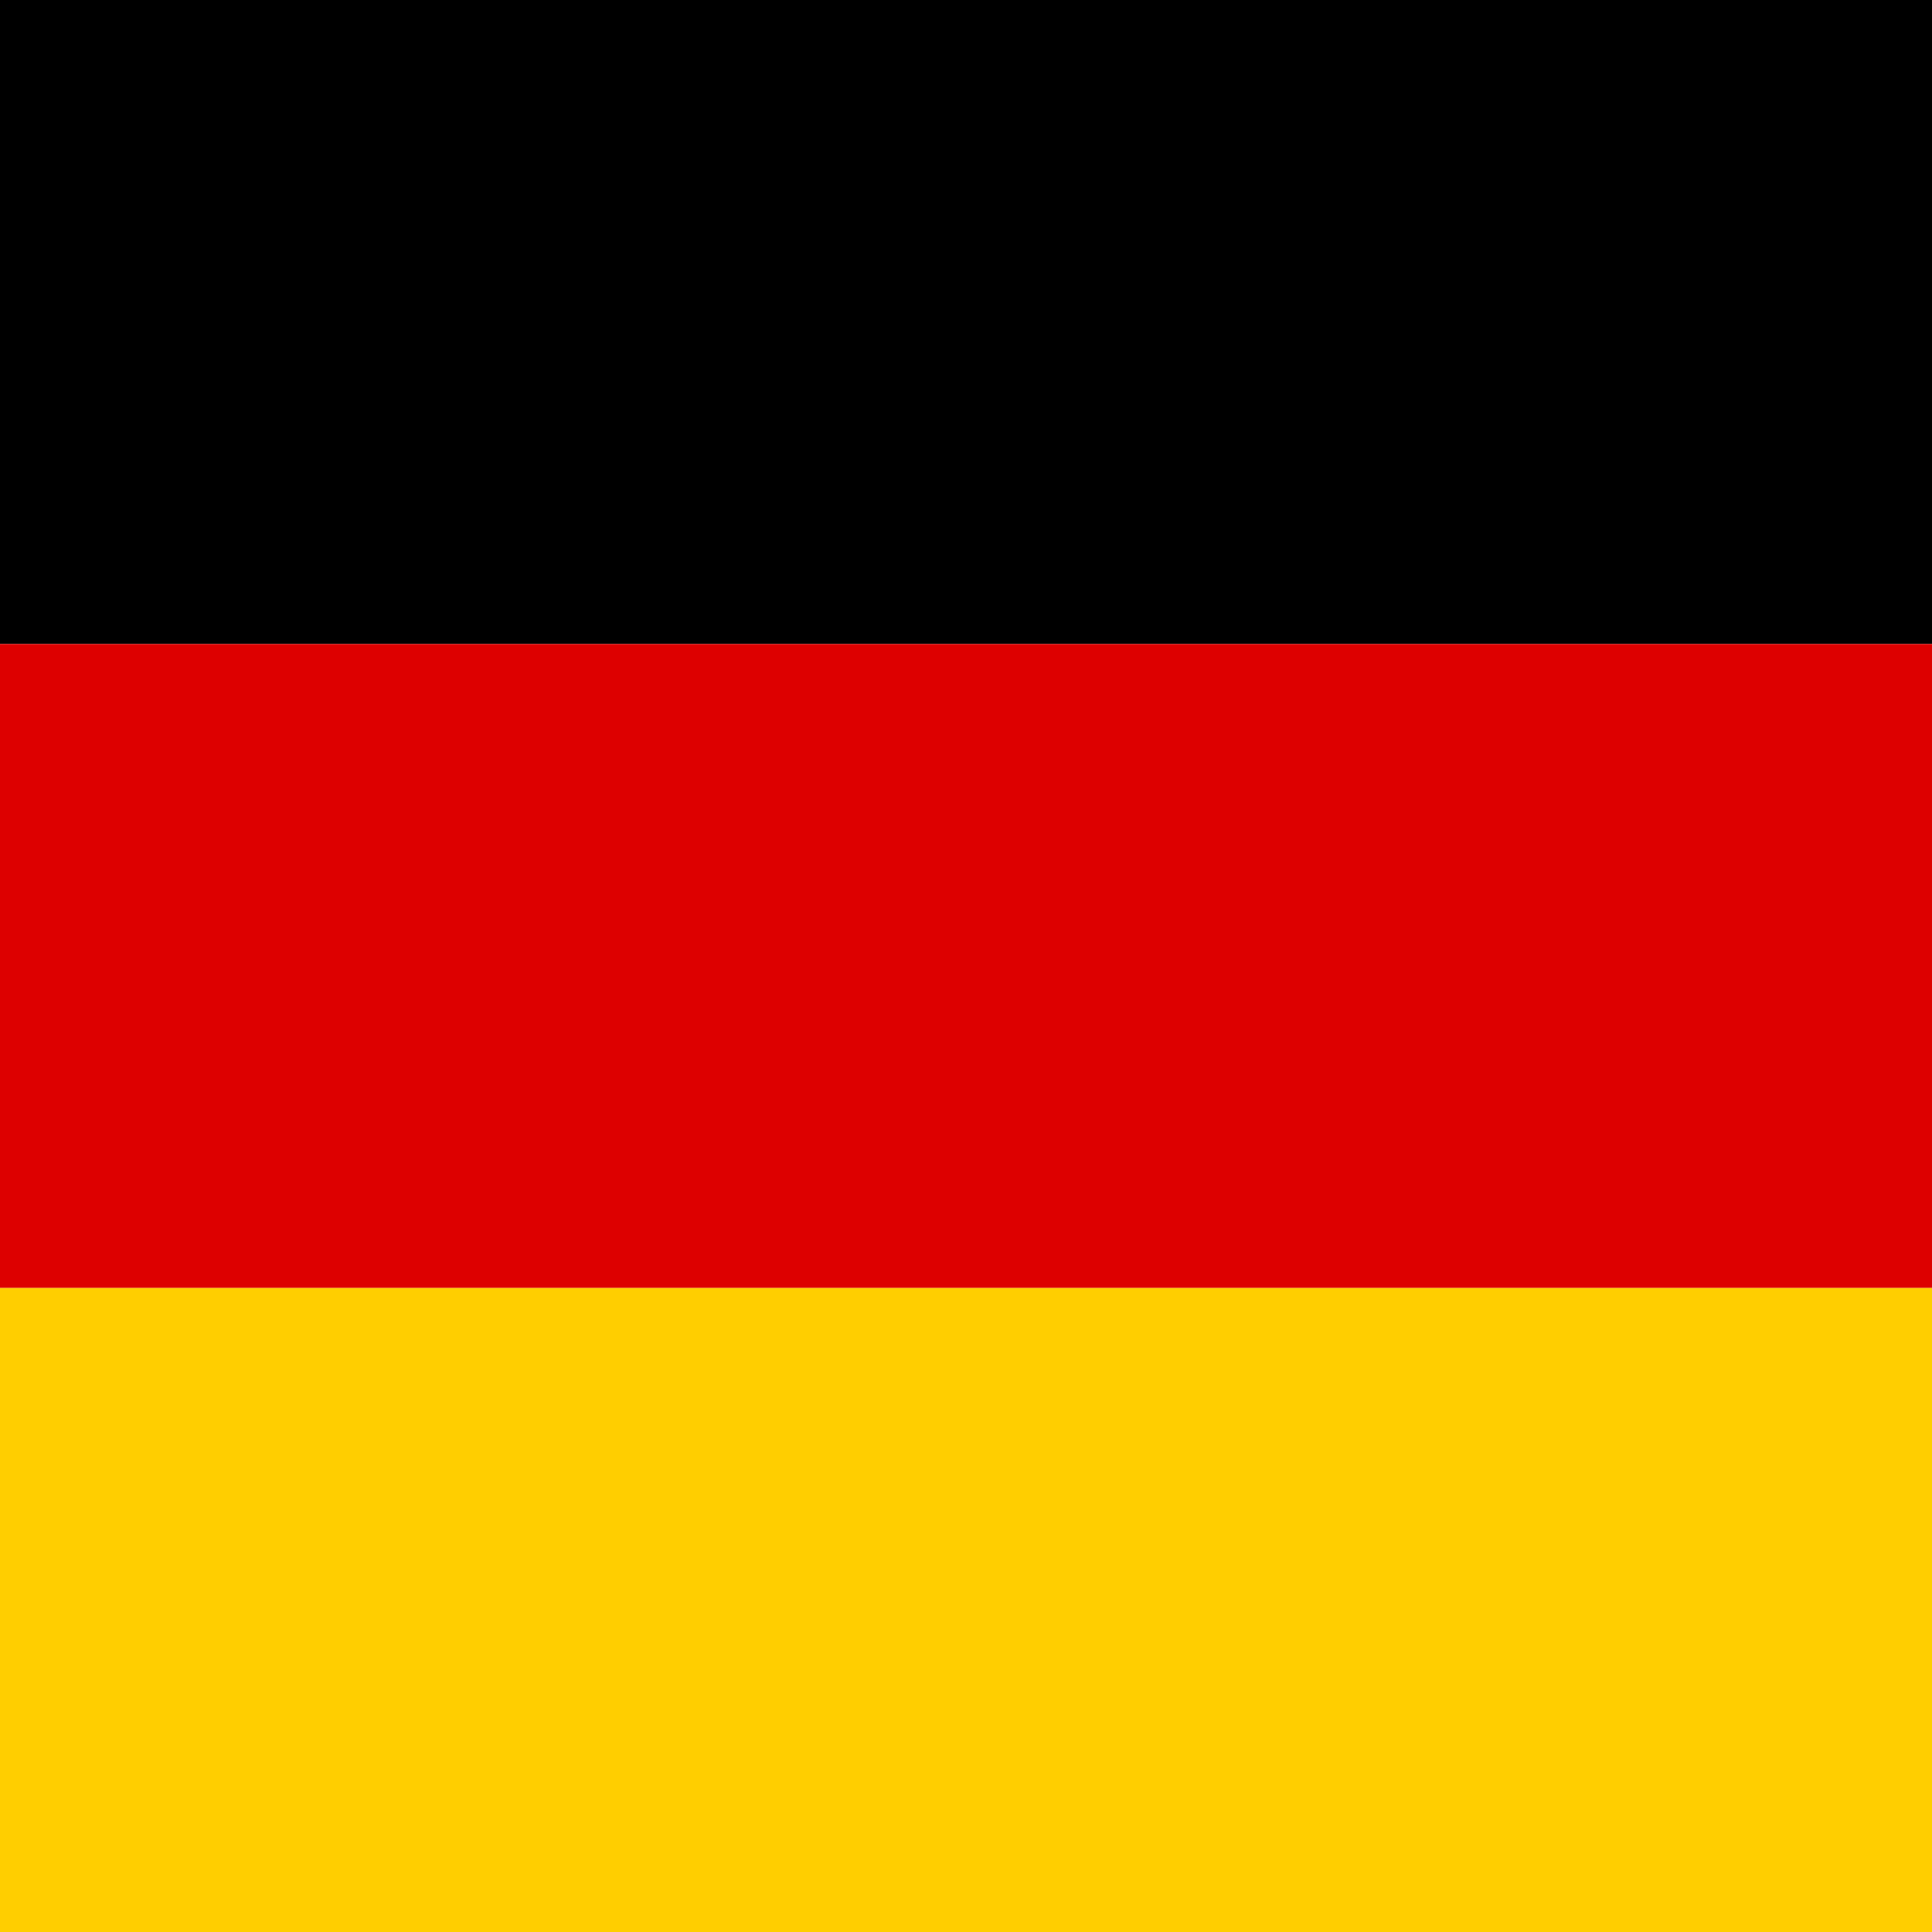
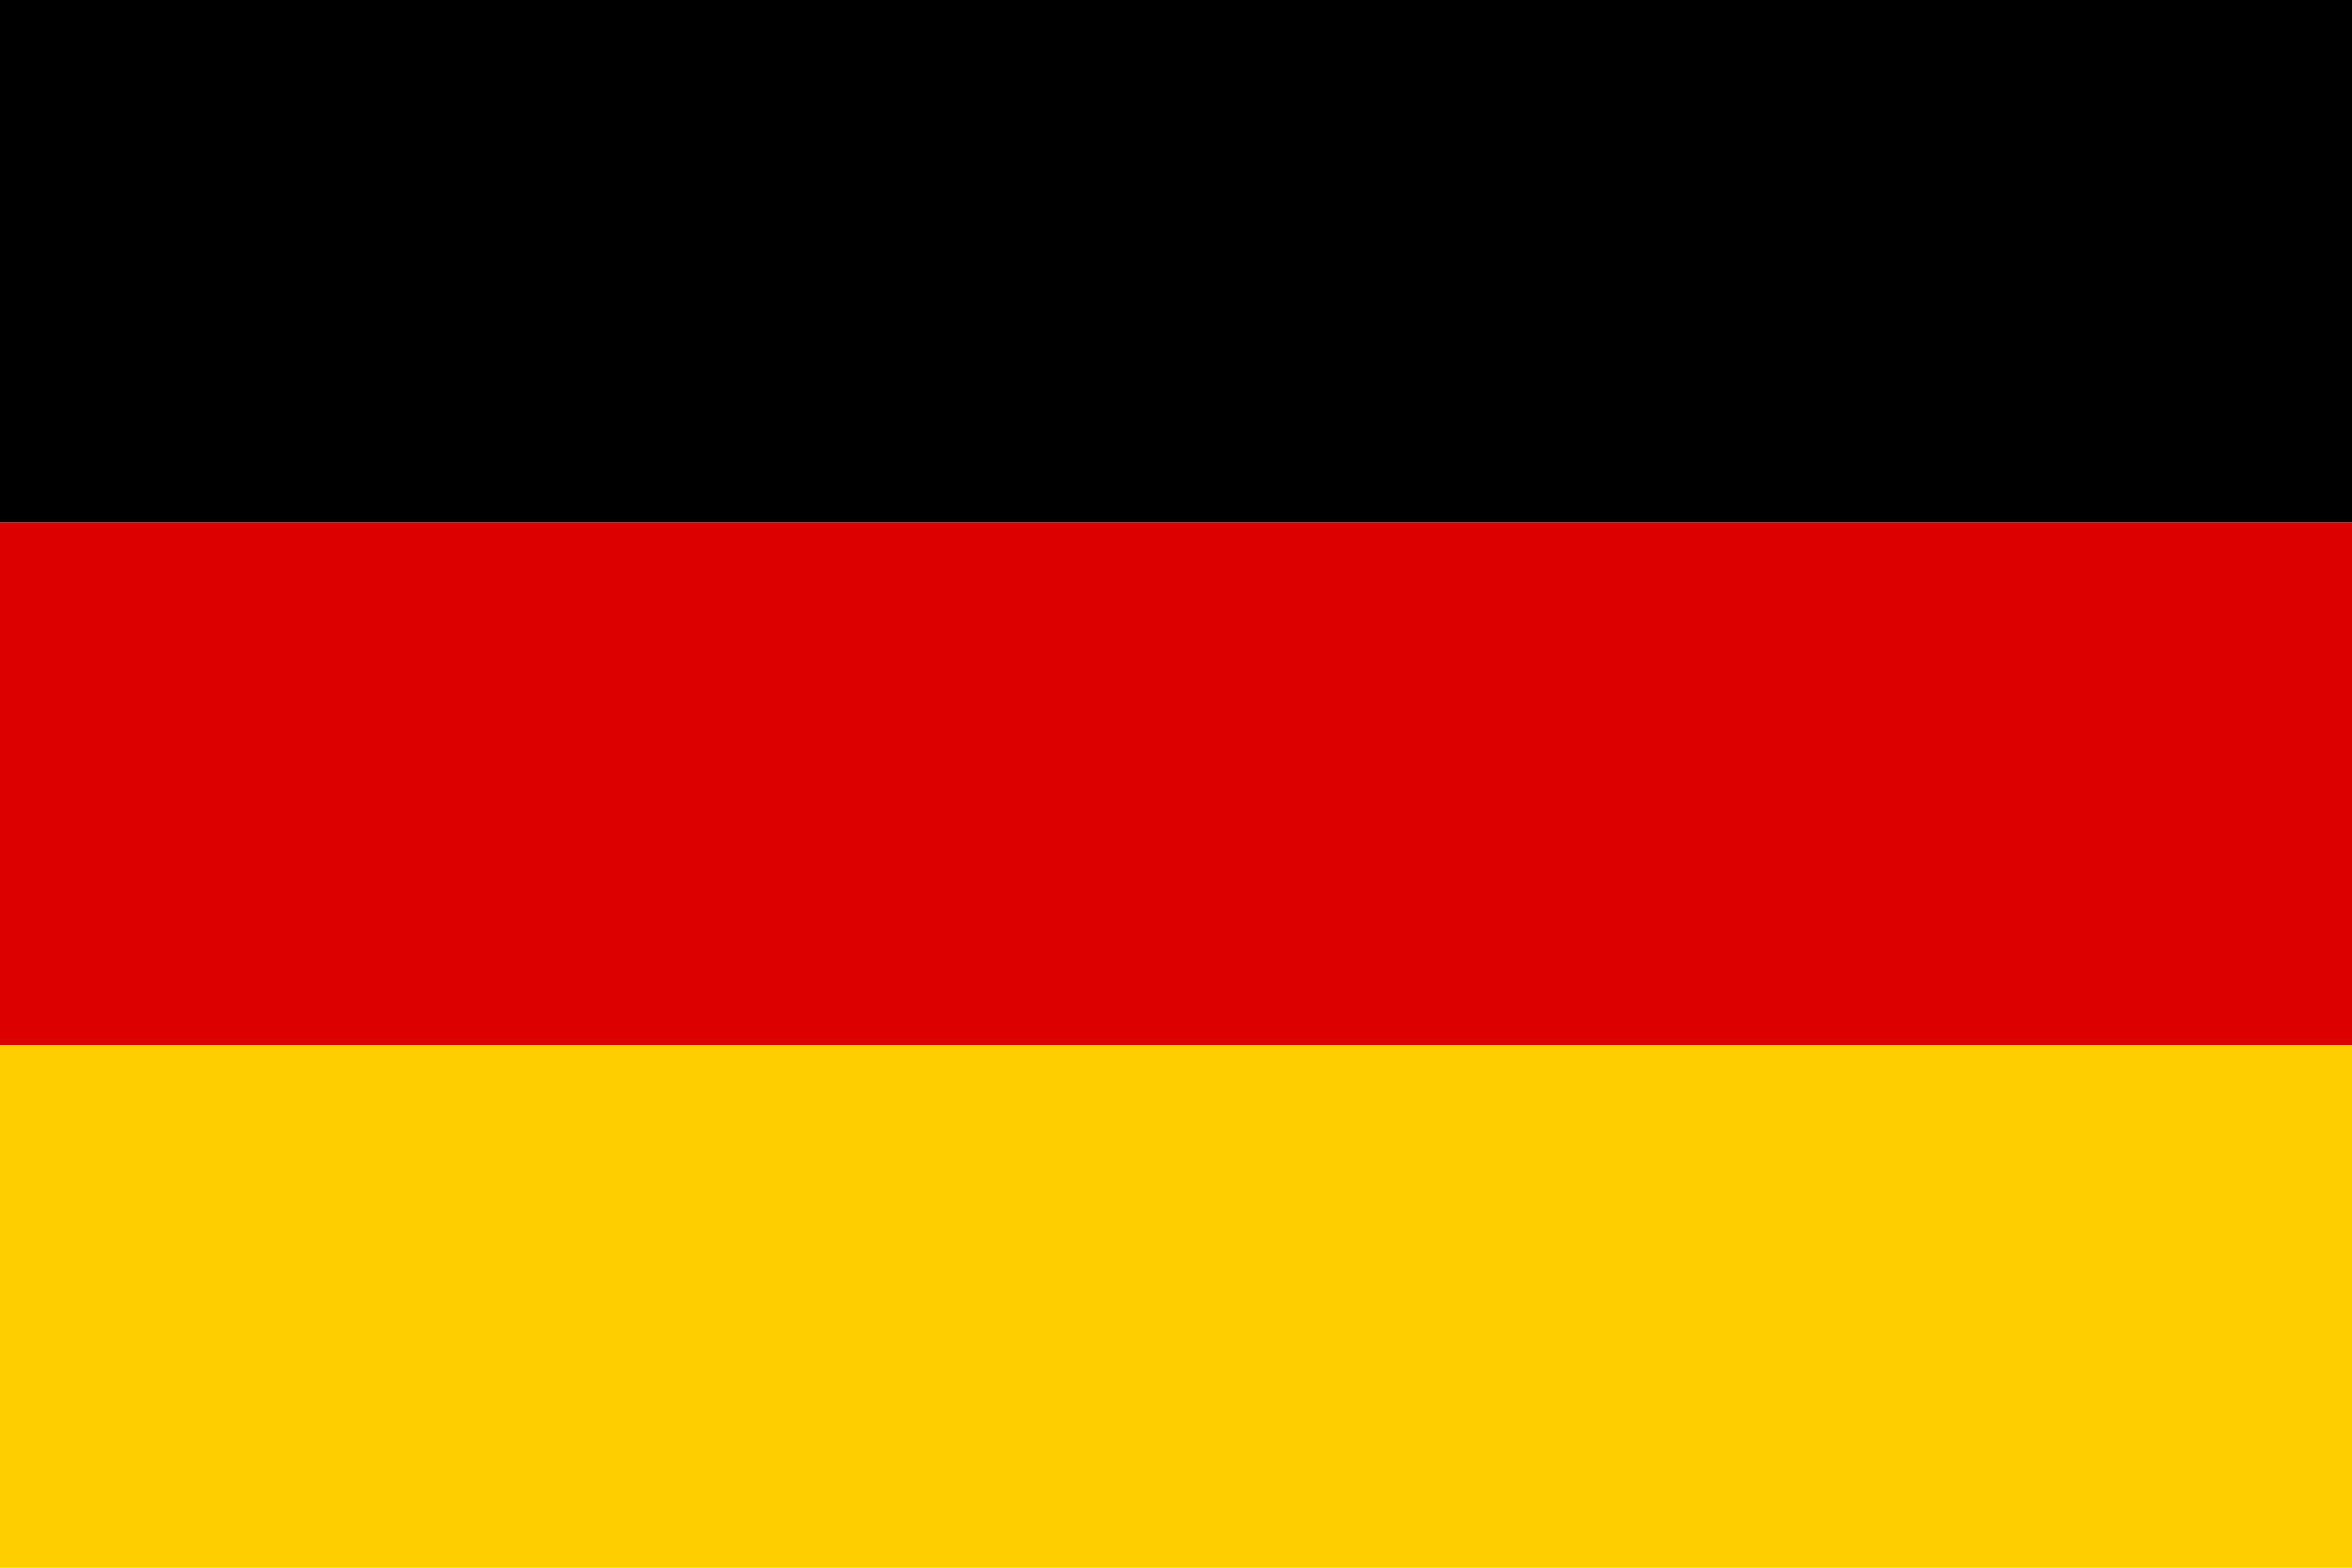
- <svg xmlns="http://www.w3.org/2000/svg" viewBox="0 0 30 30" aria-hidden="true">
-   <rect width="30" height="10" y="0" fill="#000000" />
-   <rect width="30" height="10" y="10" fill="#DD0000" />
-   <rect width="30" height="10" y="20" fill="#FFCE00" />
+ <svg xmlns="http://www.w3.org/2000/svg" viewBox="0 0 9 6" aria-hidden="true">
+   <rect width="9" height="2" y="0" fill="#000000" />
+   <rect width="9" height="2" y="2" fill="#DD0000" />
+   <rect width="9" height="2" y="4" fill="#FFCE00" />
</svg>
